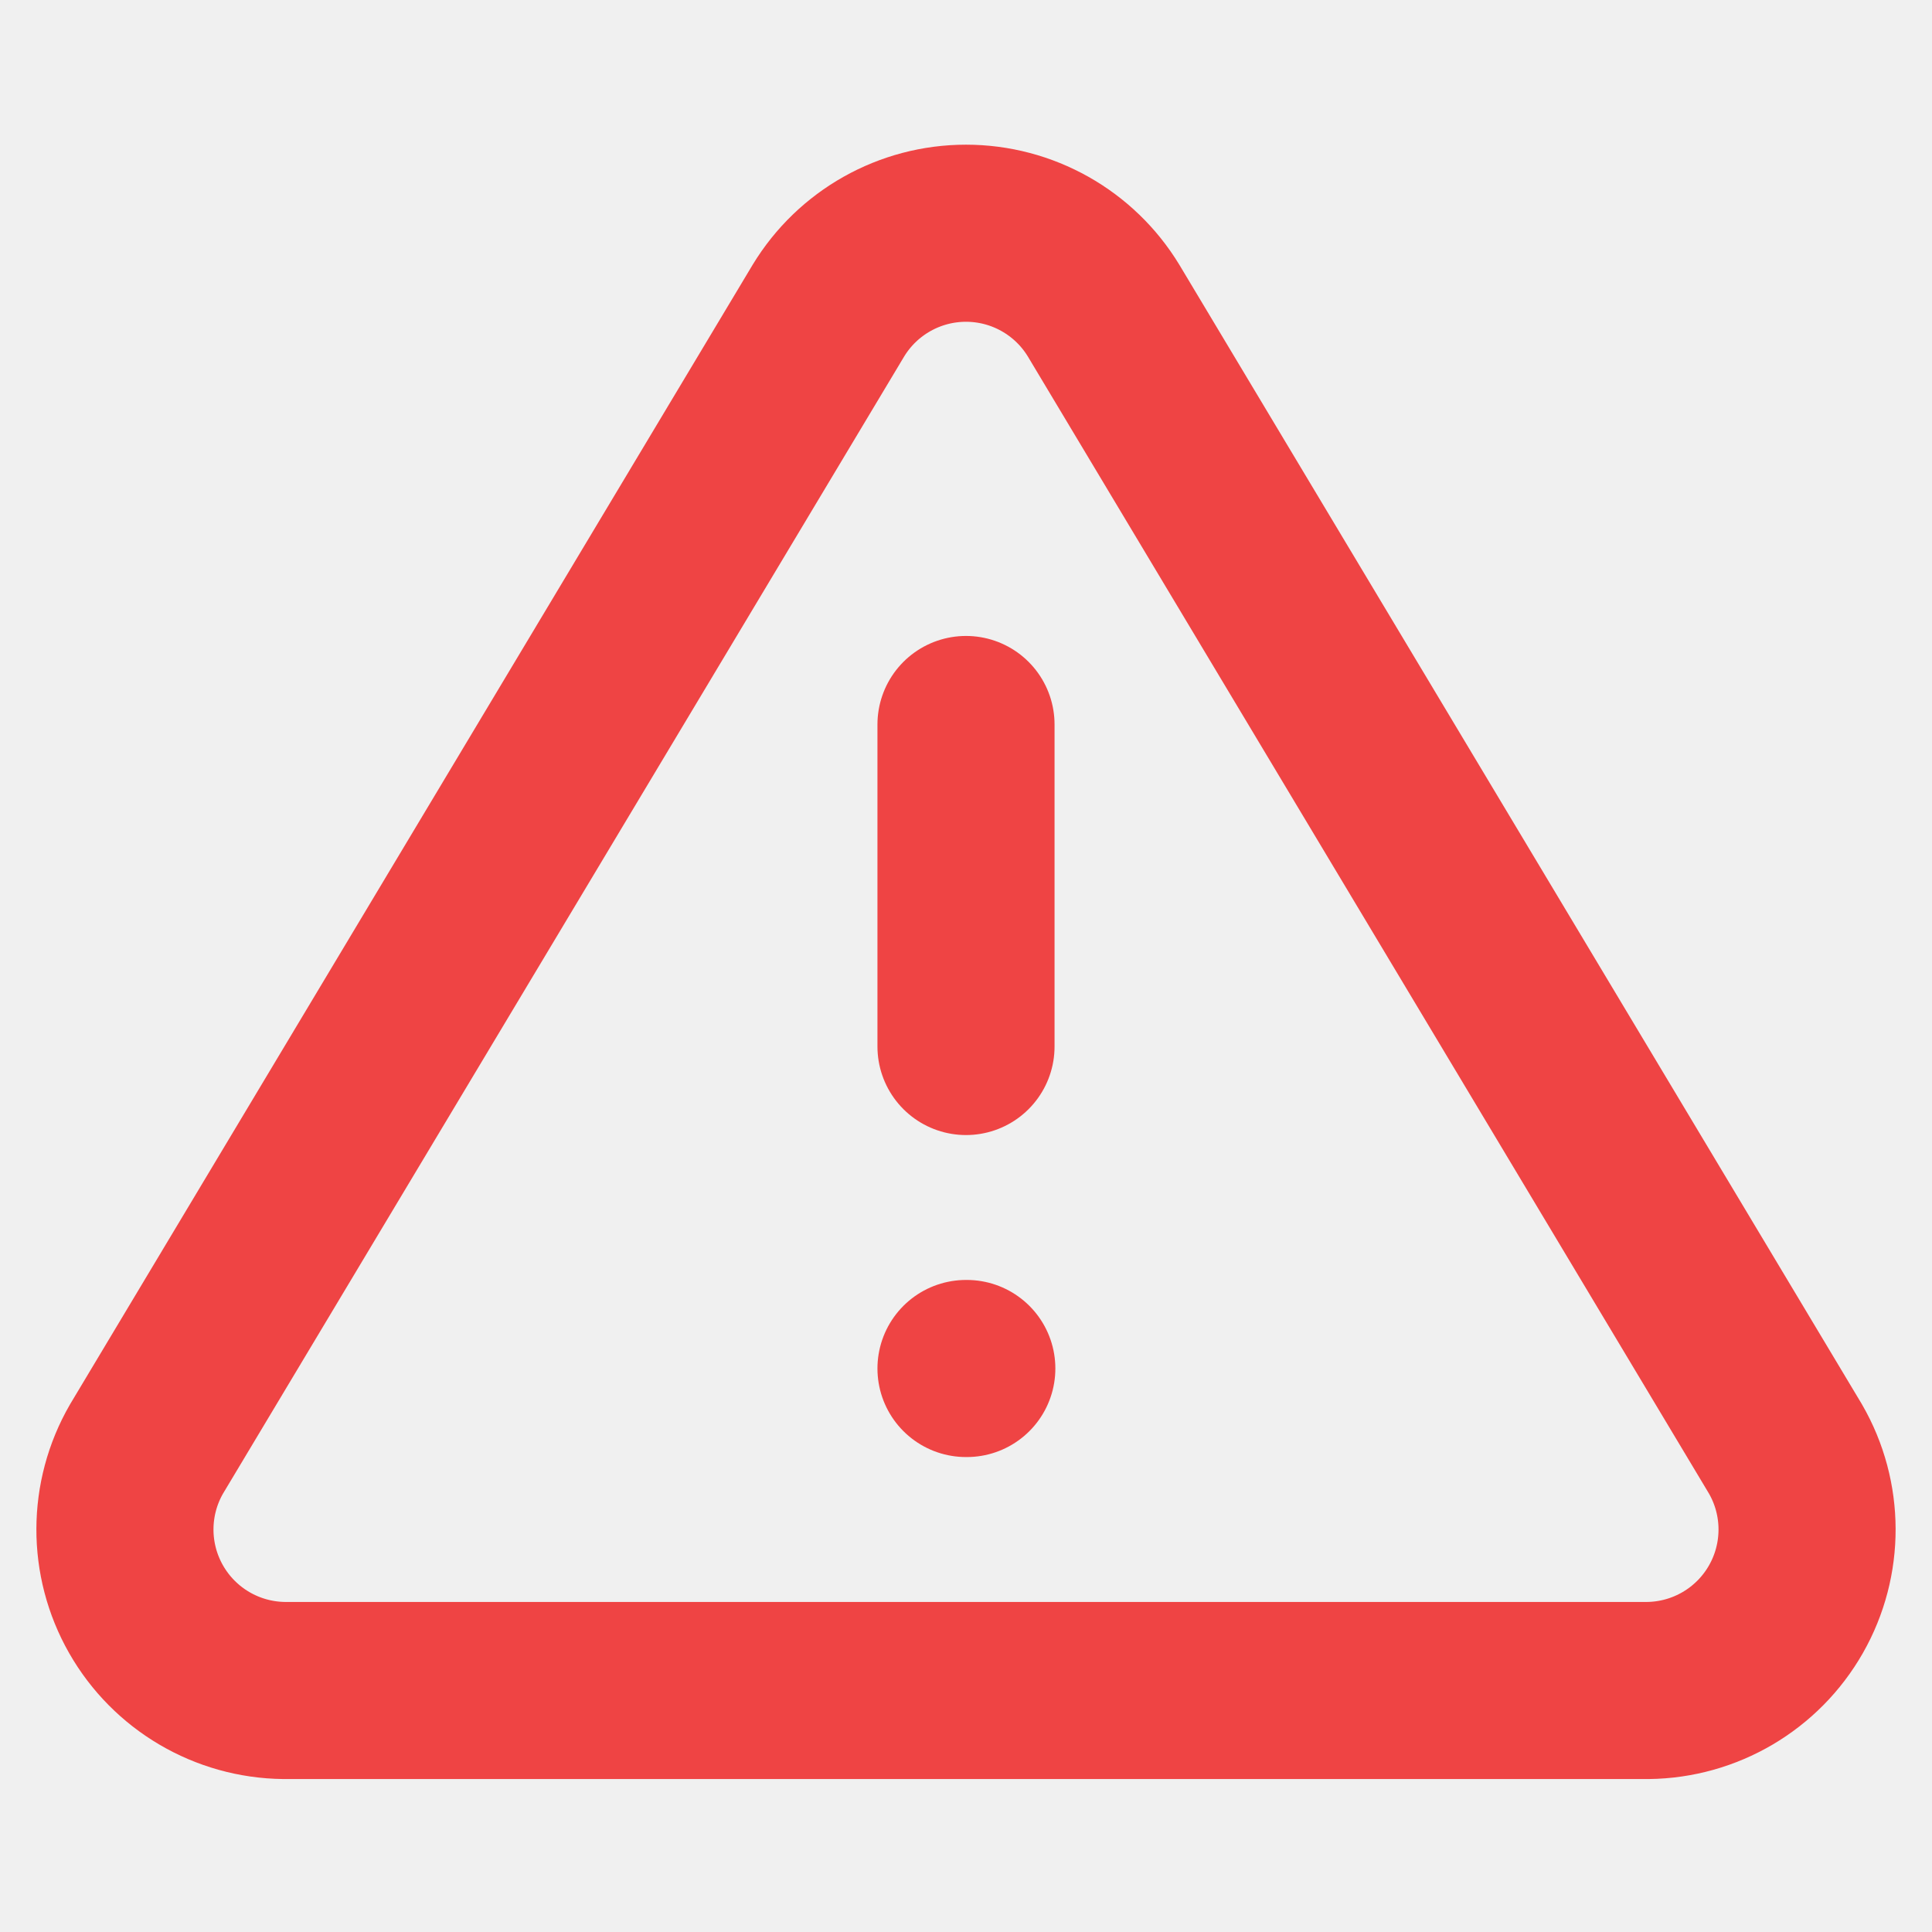
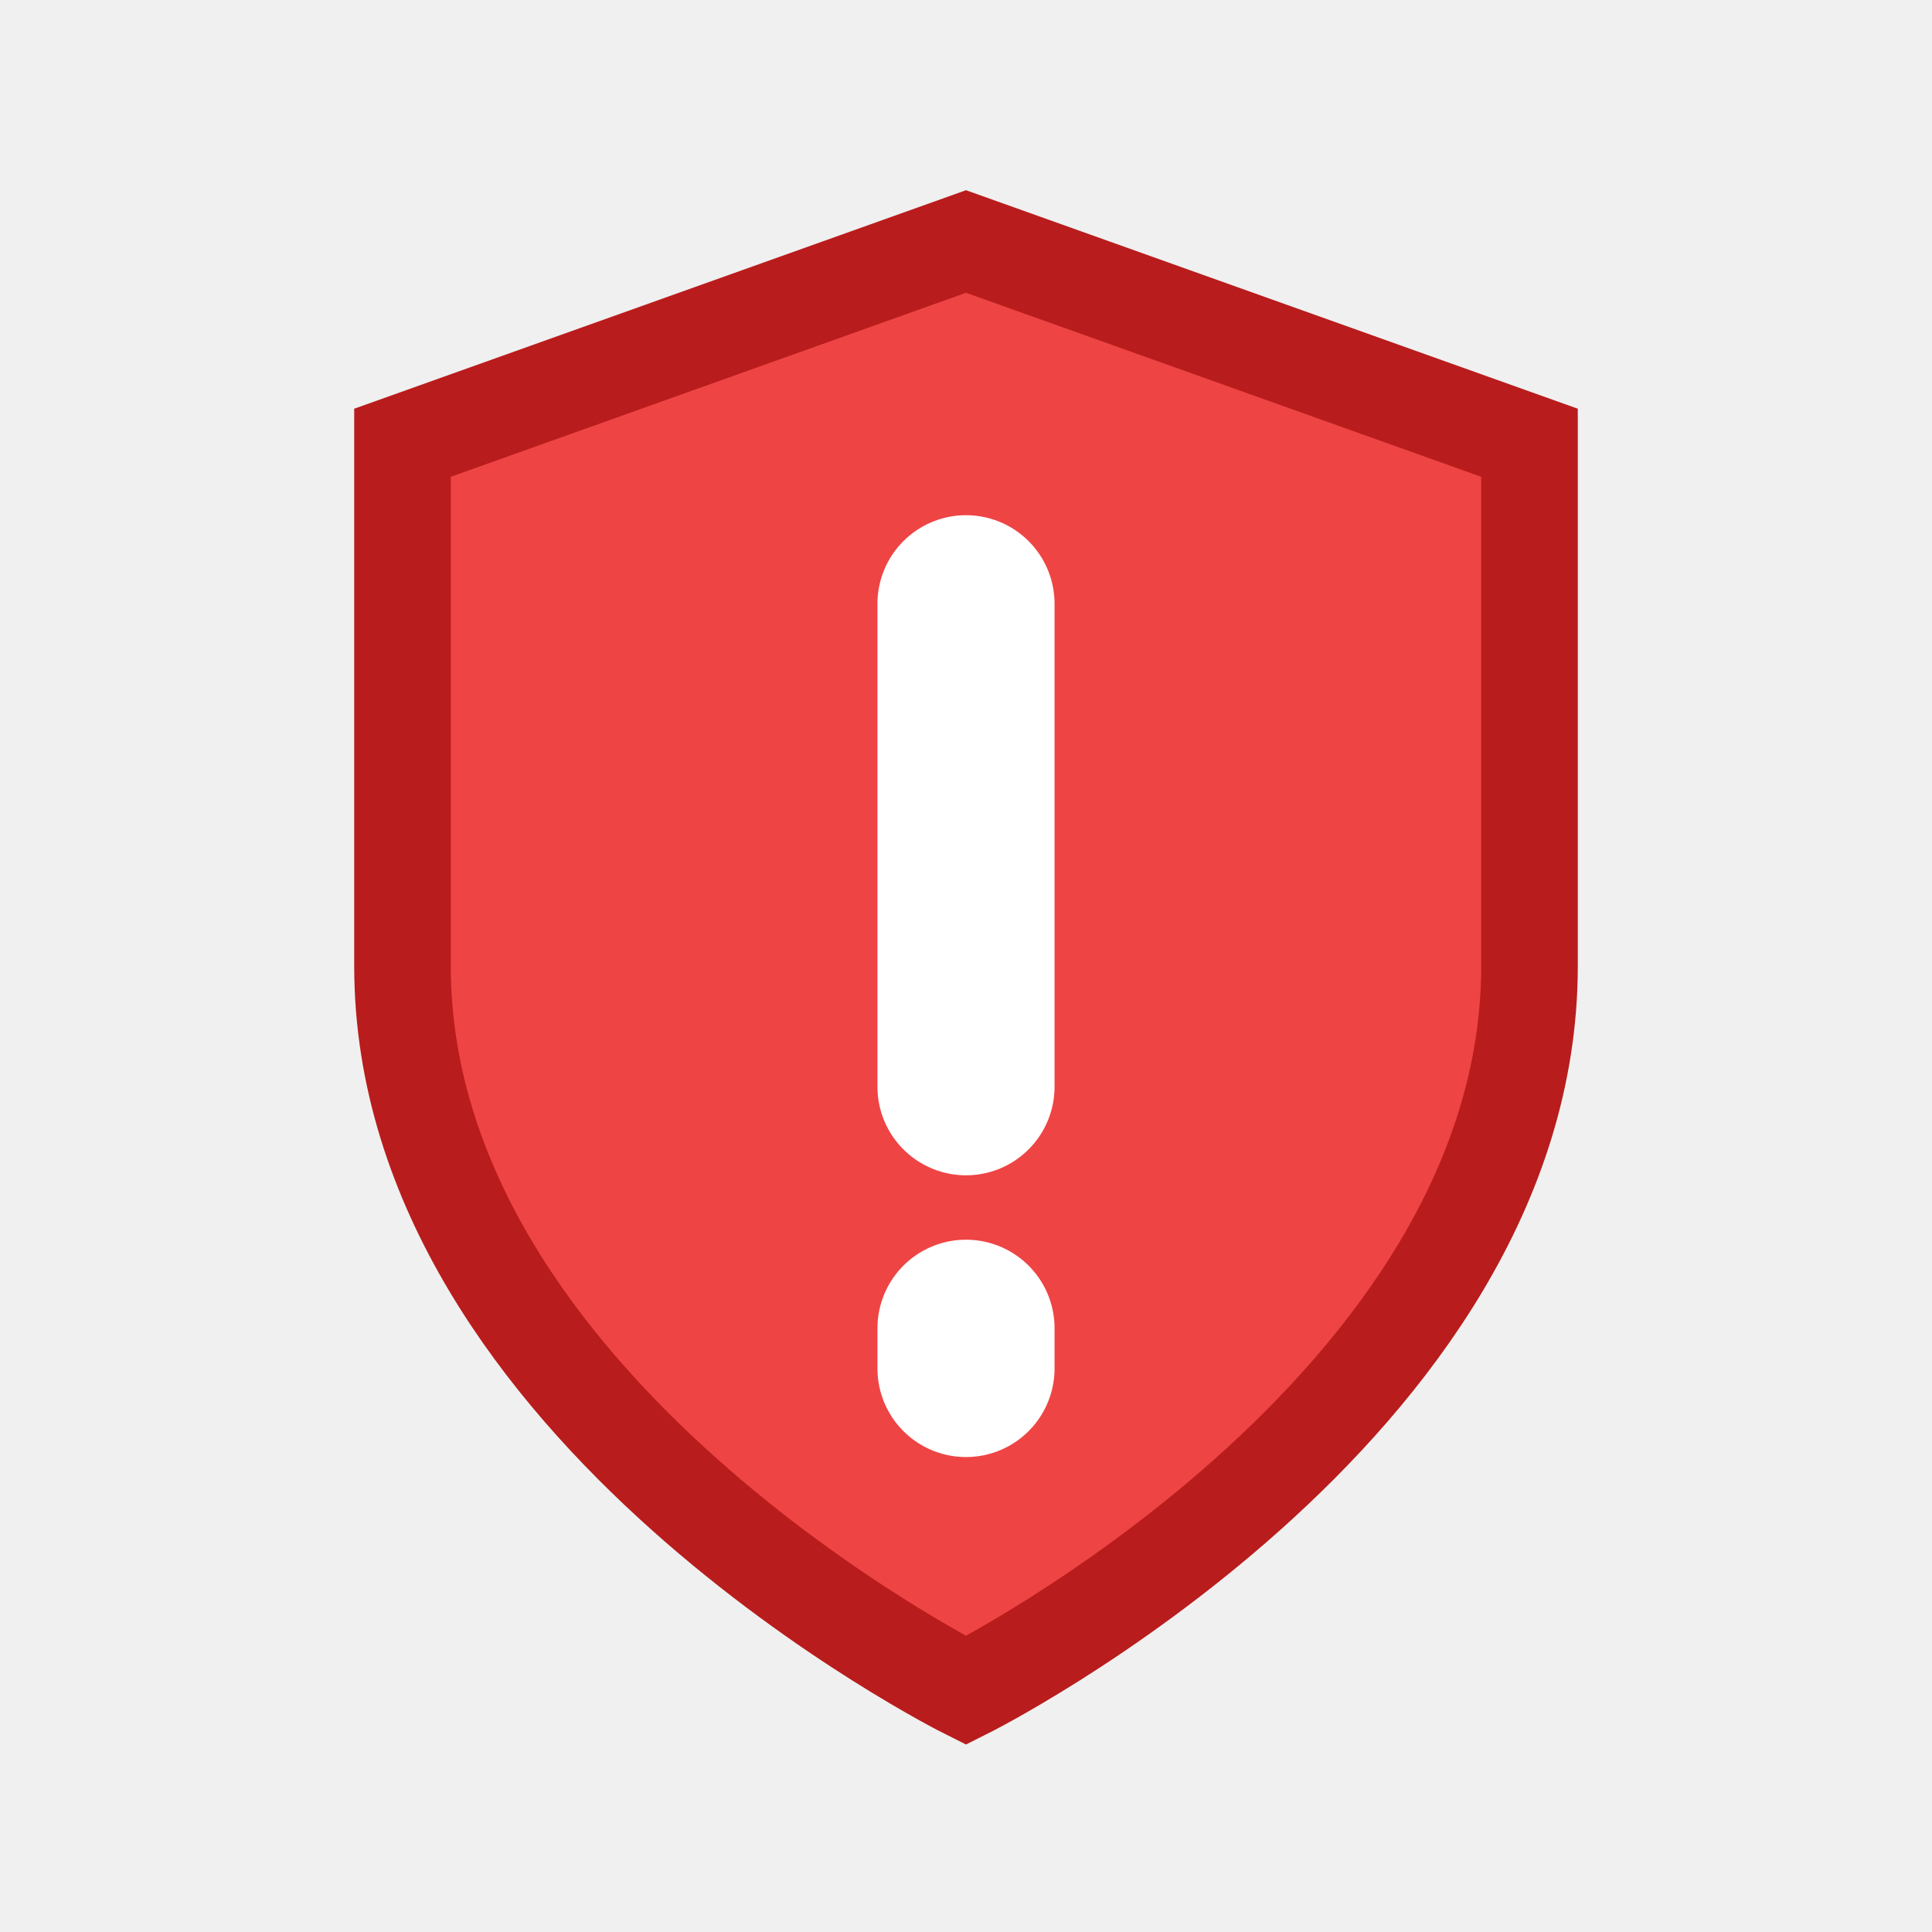
- <svg xmlns="http://www.w3.org/2000/svg" width="32" height="32" viewBox="0 0 24 24" fill="none" stroke="#ef4444" stroke-width="2.2" stroke-linecap="round" stroke-linejoin="round">
-   <path d="M10.29 3.86 1.82 18a2 2 0 0 0 1.71 3h16.94a2 2 0 0 0 1.71-3L13.71 3.86a2 2 0 0 0-3.42 0z" />
-   <line x1="12" y1="9" x2="12" y2="13" />
-   <line x1="12" y1="17" x2="12.01" y2="17" />
+ <svg xmlns="http://www.w3.org/2000/svg" width="32" height="32" viewBox="0 0 24 24" fill="none">
+   <path d="M12 21s7-3.5 7-9V5.5l-7-2.5-7 2.5V12c0 5.5 7 9 7 9z" fill="#ef4444" stroke="#b91c1c" stroke-width="1.2" />
+   <path d="M12 7.5v6M12 16.5v.5" stroke="#ffffff" stroke-width="2.2" stroke-linecap="round" />
</svg>
